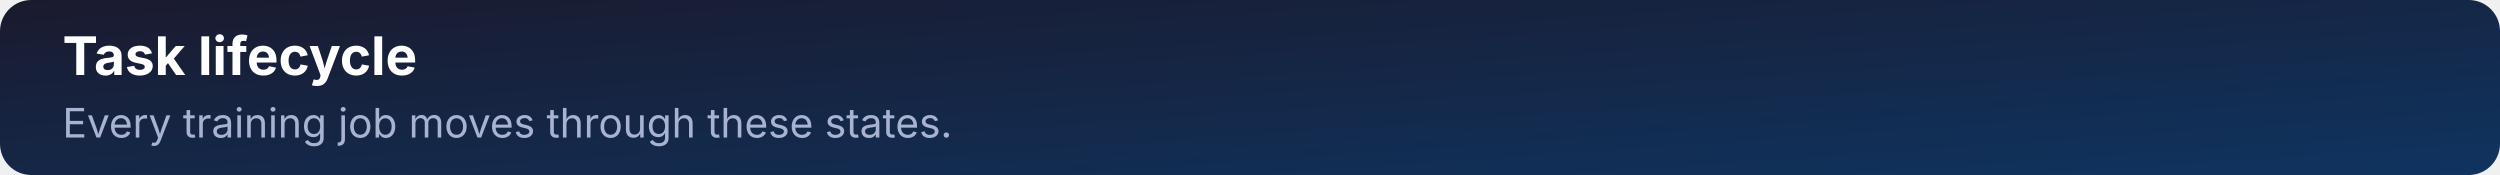
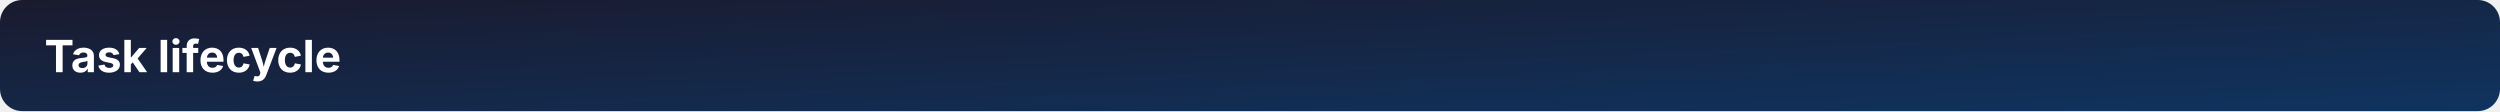
- <svg xmlns="http://www.w3.org/2000/svg" width="800" height="56">
+ <svg xmlns="http://www.w3.org/2000/svg" width="900" height="40">
  <defs>
    <linearGradient id="bg" x1="0%" y1="0%" x2="100%" y2="100%">
      <stop offset="0%" style="stop-color:#1a1a2e" />
      <stop offset="100%" style="stop-color:#0f3460" />
    </linearGradient>
  </defs>
-   <rect width="800" height="56" rx="10" fill="url(#bg)" />
-   <text x="20" y="24" fill="#ffffff" font-family="system-ui, -apple-system, sans-serif" font-size="17" font-weight="700">Task lifecycle</text>
-   <text x="20" y="44" fill="#a8b2d1" font-family="system-ui, -apple-system, sans-serif" font-size="13">Every training job moves through these states.</text>
+   <rect width="900" height="40" rx="8" fill="url(#bg)" />
+   <text x="16" y="26" fill="#ffffff" font-family="system-ui, -apple-system, sans-serif" font-size="16" font-weight="700">Task lifecycle</text>
</svg>
